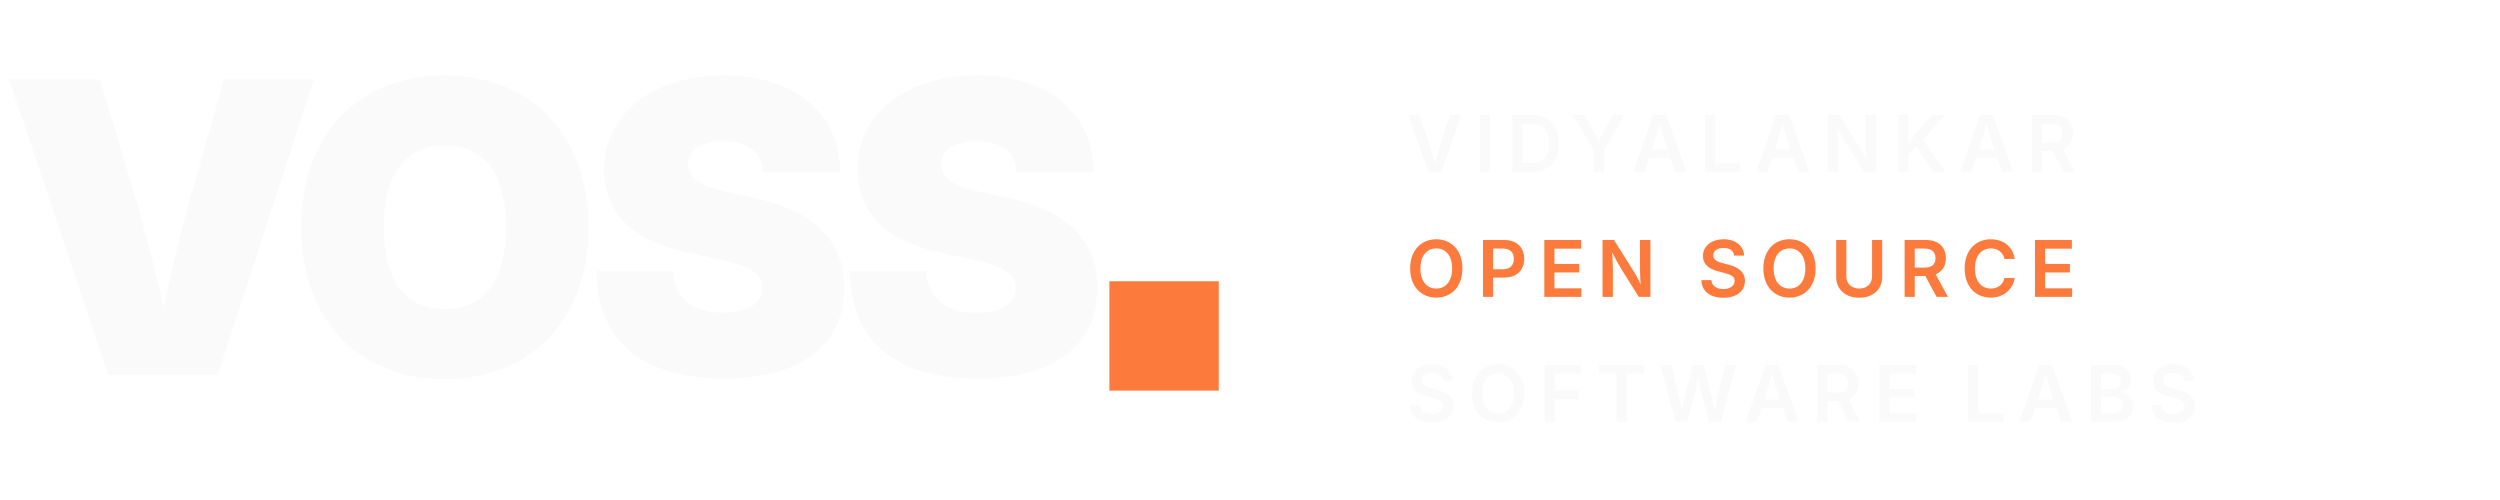
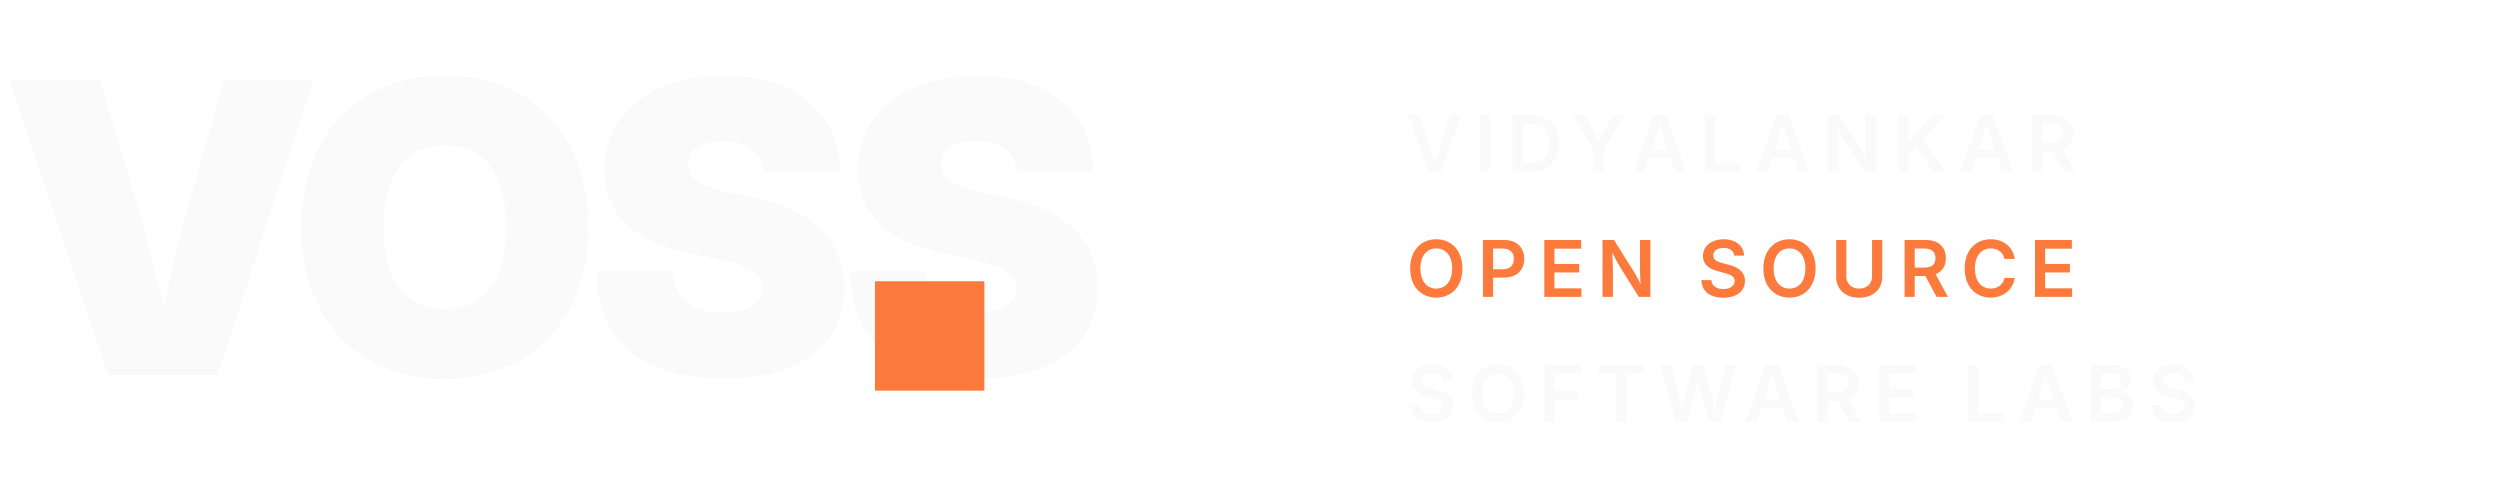
<svg xmlns="http://www.w3.org/2000/svg" viewBox="0 0 320 64" role="img" aria-label="VOSS — Vidyalankar Open Source Software Labs">
  <text x="0" y="48" font-family="Geist, Inter, system-ui, sans-serif" font-weight="900" font-size="52" letter-spacing="-2.2" fill="#FAFAFA">VOSS</text>
-   <rect x="142" y="36" width="14" height="14" fill="#FB7A3C" />
+   <rect x="112" y="36" width="14" height="14" fill="#FB7A3C" />
  <g font-family="Geist, Inter, system-ui, sans-serif" font-weight="600" font-size="10" letter-spacing="1.4">
    <text x="180" y="22" fill="#FAFAFA">VIDYALANKAR</text>
    <text x="180" y="38" fill="#FB7A3C">OPEN SOURCE</text>
    <text x="180" y="54" fill="#FAFAFA">SOFTWARE LABS</text>
  </g>
</svg>
